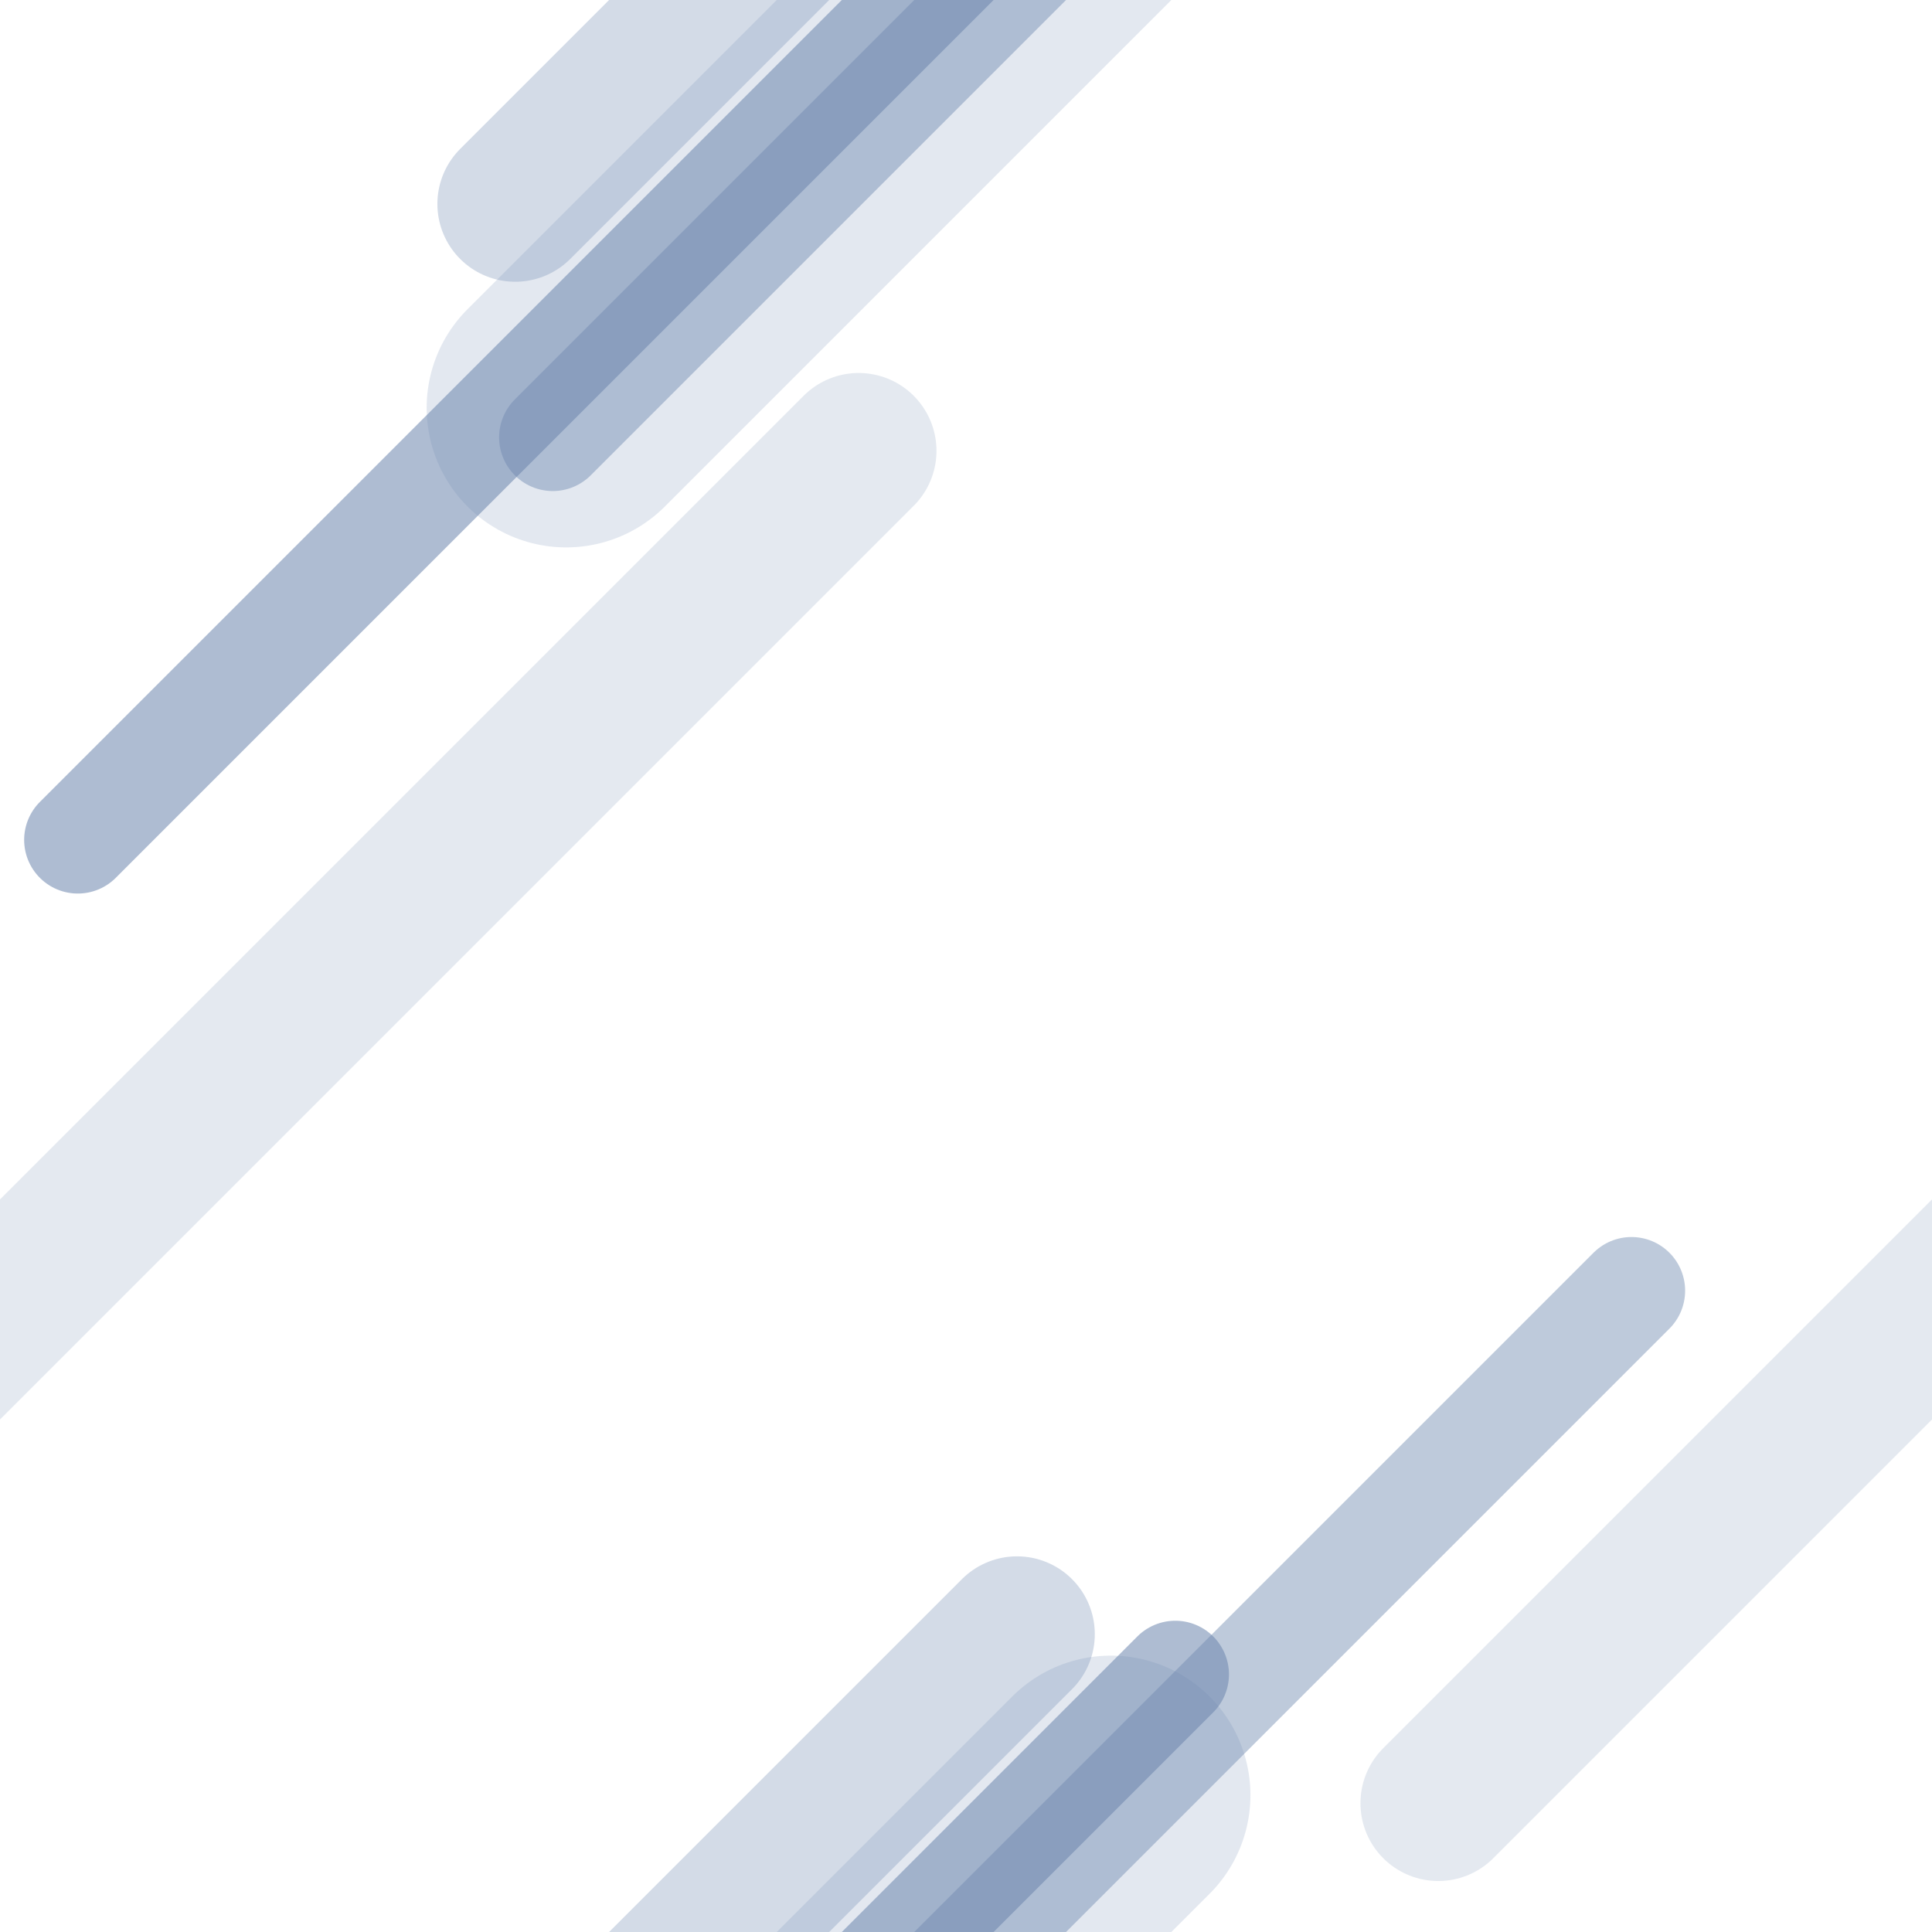
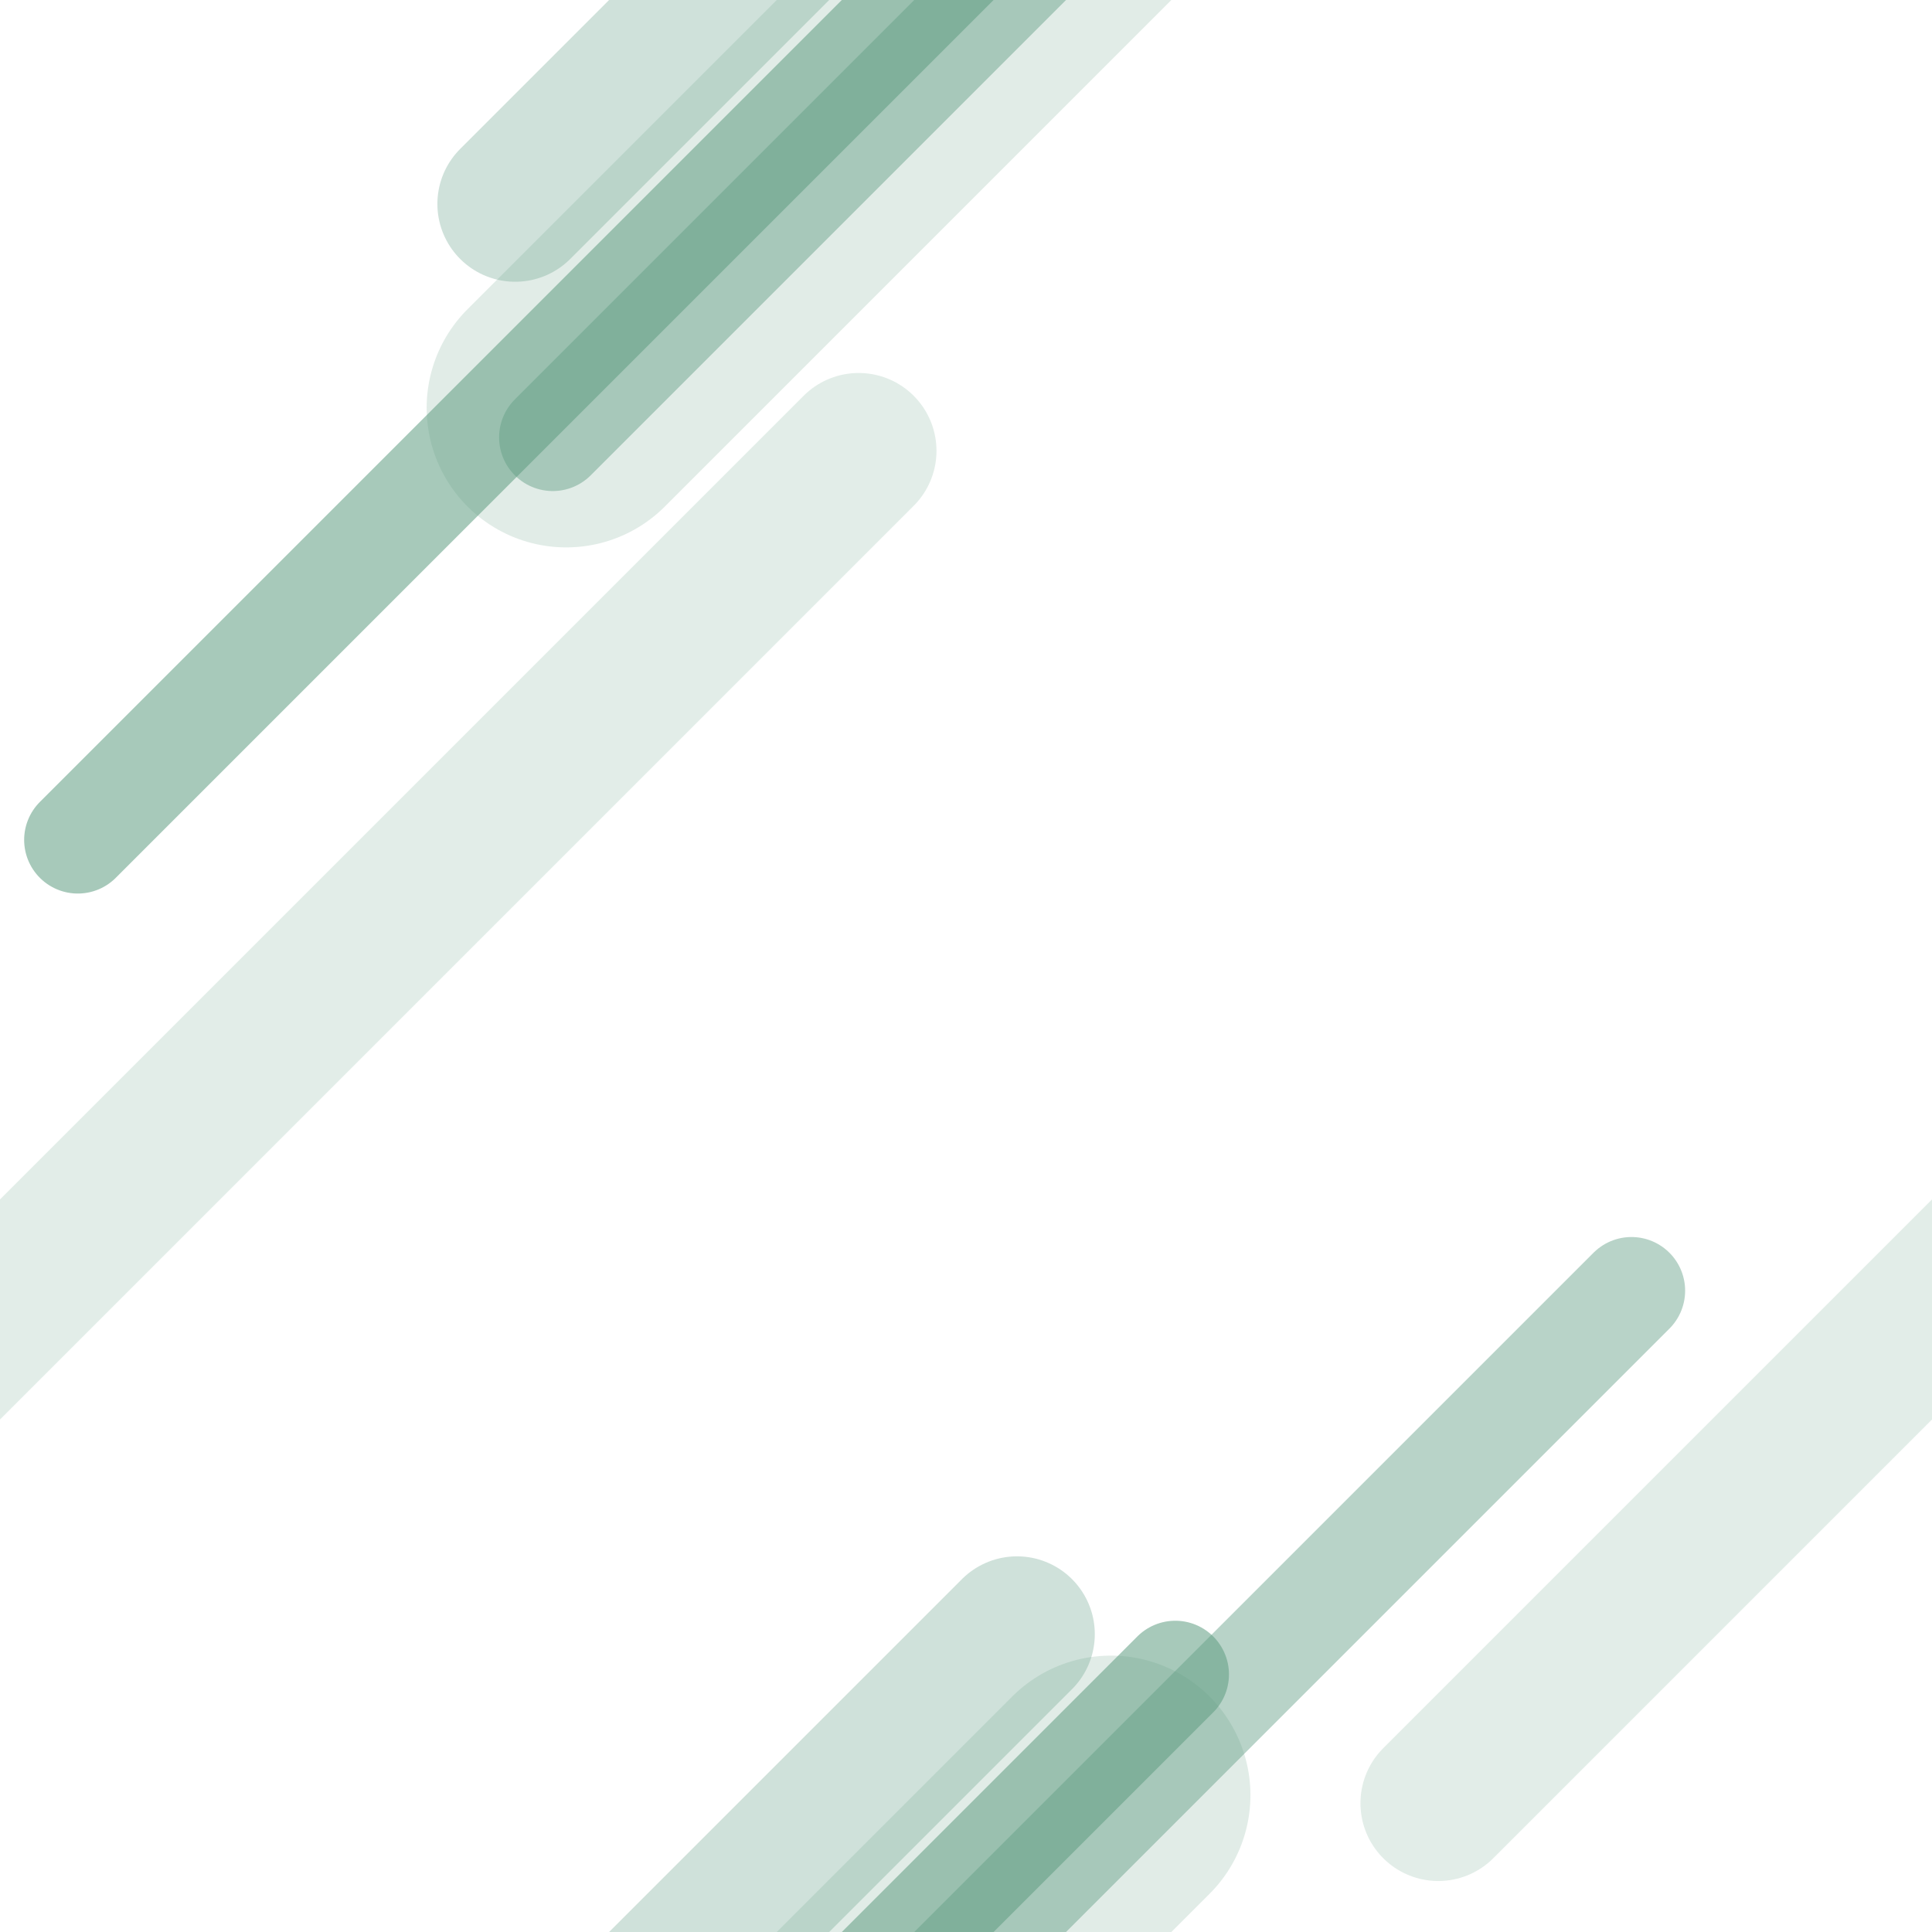
<svg xmlns="http://www.w3.org/2000/svg" width="720" height="720" viewBox="0 0 720 720">
-   <g stroke="#6b86ad" stroke-linecap="round" fill="none">
+   <g stroke="#5f9c82" stroke-linecap="round" fill="none">
    <line x1="-691" y1="-407" x2="-282" y2="-816" stroke-width="40" stroke-opacity="0.55" />
    <line x1="-904" y1="-48" x2="-400" y2="-552" stroke-width="58" stroke-opacity="0.18" />
    <line x1="-509" y1="-568" x2="-306" y2="-771" stroke-width="104" stroke-opacity="0.19" />
    <line x1="-514" y1="163" x2="-112" y2="-239" stroke-width="40" stroke-opacity="0.44" />
    <line x1="-528" y1="76" x2="-341" y2="-111" stroke-width="58" stroke-opacity="0.30" />
    <line x1="-691" y1="313" x2="-282" y2="-96" stroke-width="40" stroke-opacity="0.55" />
    <line x1="-904" y1="672" x2="-400" y2="168" stroke-width="58" stroke-opacity="0.18" />
    <line x1="-509" y1="152" x2="-306" y2="-51" stroke-width="104" stroke-opacity="0.19" />
    <line x1="-514" y1="883" x2="-112" y2="481" stroke-width="40" stroke-opacity="0.44" />
    <line x1="-528" y1="796" x2="-341" y2="609" stroke-width="58" stroke-opacity="0.30" />
    <line x1="-691" y1="1033" x2="-282" y2="624" stroke-width="40" stroke-opacity="0.55" />
    <line x1="-904" y1="1392" x2="-400" y2="888" stroke-width="58" stroke-opacity="0.18" />
    <line x1="-509" y1="872" x2="-306" y2="669" stroke-width="104" stroke-opacity="0.19" />
    <line x1="-514" y1="1603" x2="-112" y2="1201" stroke-width="40" stroke-opacity="0.44" />
    <line x1="-528" y1="1516" x2="-341" y2="1329" stroke-width="58" stroke-opacity="0.30" />
    <line x1="29" y1="-407" x2="438" y2="-816" stroke-width="40" stroke-opacity="0.55" />
    <line x1="-184" y1="-48" x2="320" y2="-552" stroke-width="58" stroke-opacity="0.18" />
    <line x1="211" y1="-568" x2="414" y2="-771" stroke-width="104" stroke-opacity="0.19" />
    <line x1="206" y1="163" x2="608" y2="-239" stroke-width="40" stroke-opacity="0.44" />
    <line x1="192" y1="76" x2="379" y2="-111" stroke-width="58" stroke-opacity="0.30" />
    <line x1="29" y1="313" x2="438" y2="-96" stroke-width="40" stroke-opacity="0.55" />
    <line x1="-184" y1="672" x2="320" y2="168" stroke-width="58" stroke-opacity="0.18" />
    <line x1="211" y1="152" x2="414" y2="-51" stroke-width="104" stroke-opacity="0.19" />
    <line x1="206" y1="883" x2="608" y2="481" stroke-width="40" stroke-opacity="0.44" />
    <line x1="192" y1="796" x2="379" y2="609" stroke-width="58" stroke-opacity="0.30" />
    <line x1="29" y1="1033" x2="438" y2="624" stroke-width="40" stroke-opacity="0.55" />
    <line x1="-184" y1="1392" x2="320" y2="888" stroke-width="58" stroke-opacity="0.18" />
    <line x1="211" y1="872" x2="414" y2="669" stroke-width="104" stroke-opacity="0.19" />
    <line x1="206" y1="1603" x2="608" y2="1201" stroke-width="40" stroke-opacity="0.44" />
    <line x1="192" y1="1516" x2="379" y2="1329" stroke-width="58" stroke-opacity="0.30" />
    <line x1="749" y1="-407" x2="1158" y2="-816" stroke-width="40" stroke-opacity="0.55" />
    <line x1="536" y1="-48" x2="1040" y2="-552" stroke-width="58" stroke-opacity="0.18" />
    <line x1="931" y1="-568" x2="1134" y2="-771" stroke-width="104" stroke-opacity="0.19" />
    <line x1="926" y1="163" x2="1328" y2="-239" stroke-width="40" stroke-opacity="0.44" />
    <line x1="912" y1="76" x2="1099" y2="-111" stroke-width="58" stroke-opacity="0.30" />
    <line x1="749" y1="313" x2="1158" y2="-96" stroke-width="40" stroke-opacity="0.55" />
    <line x1="536" y1="672" x2="1040" y2="168" stroke-width="58" stroke-opacity="0.18" />
    <line x1="931" y1="152" x2="1134" y2="-51" stroke-width="104" stroke-opacity="0.19" />
    <line x1="926" y1="883" x2="1328" y2="481" stroke-width="40" stroke-opacity="0.44" />
    <line x1="912" y1="796" x2="1099" y2="609" stroke-width="58" stroke-opacity="0.30" />
    <line x1="749" y1="1033" x2="1158" y2="624" stroke-width="40" stroke-opacity="0.55" />
    <line x1="536" y1="1392" x2="1040" y2="888" stroke-width="58" stroke-opacity="0.18" />
    <line x1="931" y1="872" x2="1134" y2="669" stroke-width="104" stroke-opacity="0.19" />
    <line x1="926" y1="1603" x2="1328" y2="1201" stroke-width="40" stroke-opacity="0.44" />
    <line x1="912" y1="1516" x2="1099" y2="1329" stroke-width="58" stroke-opacity="0.30" />
  </g>
</svg>
